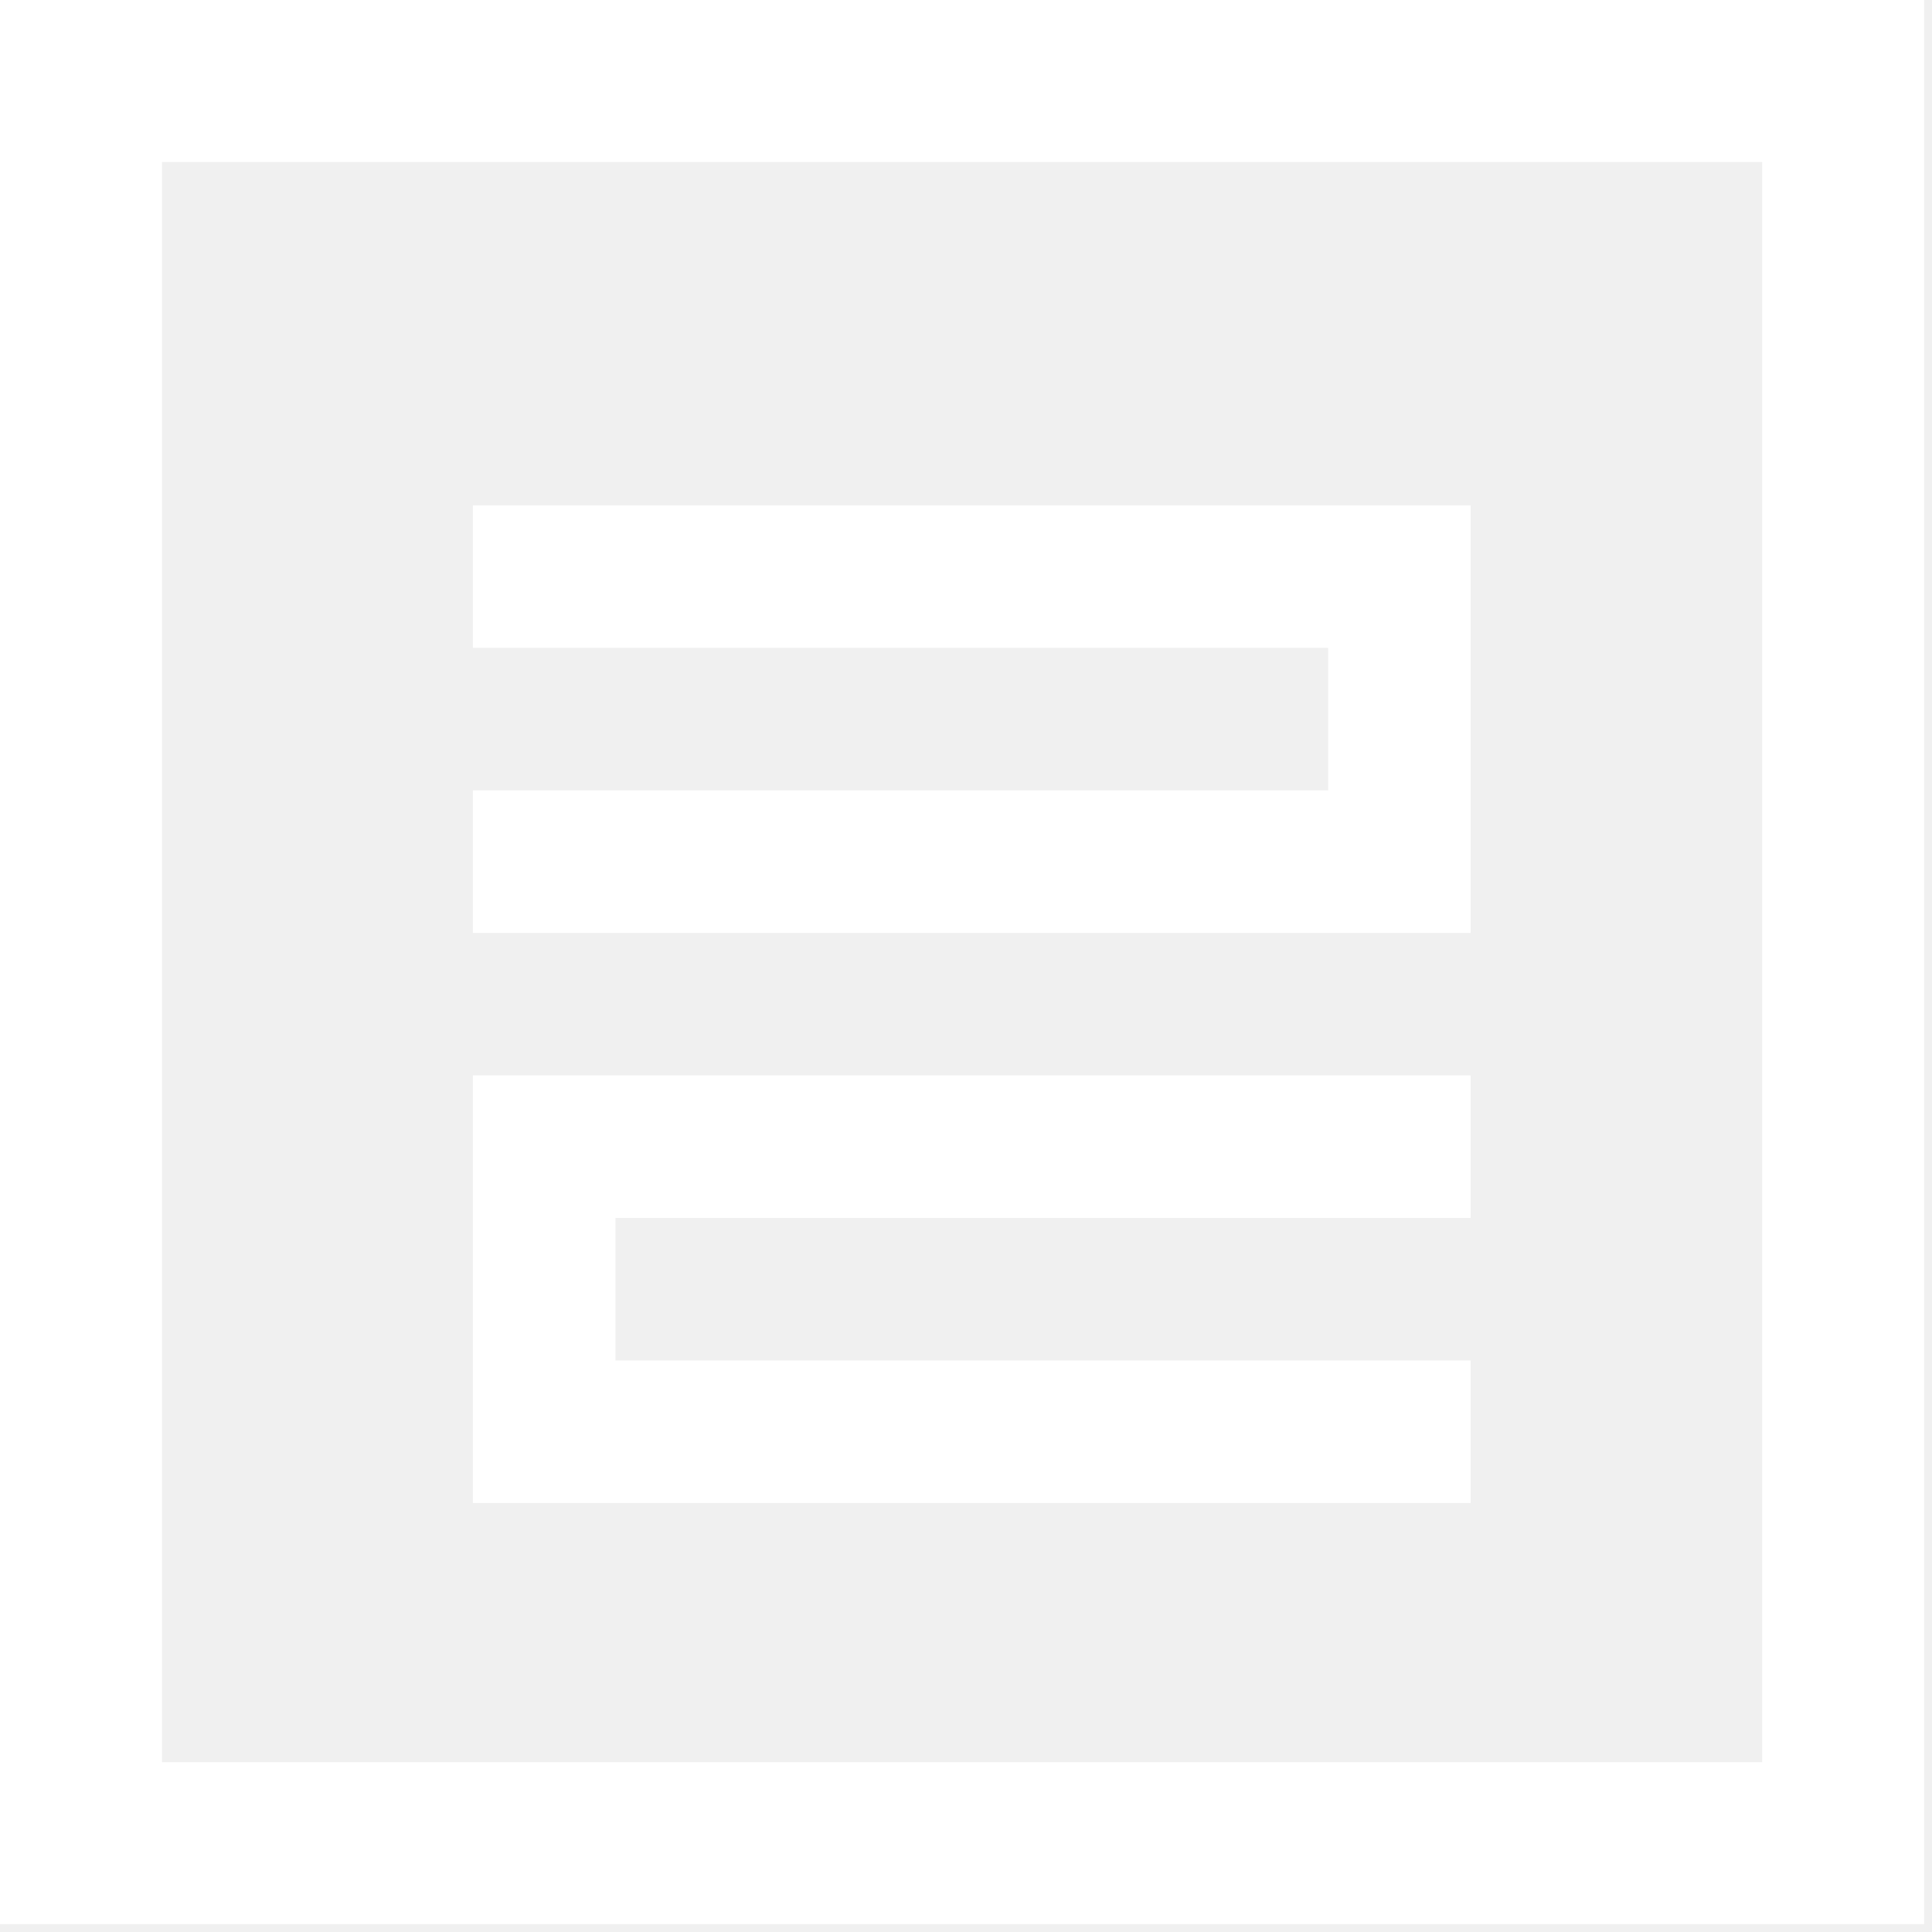
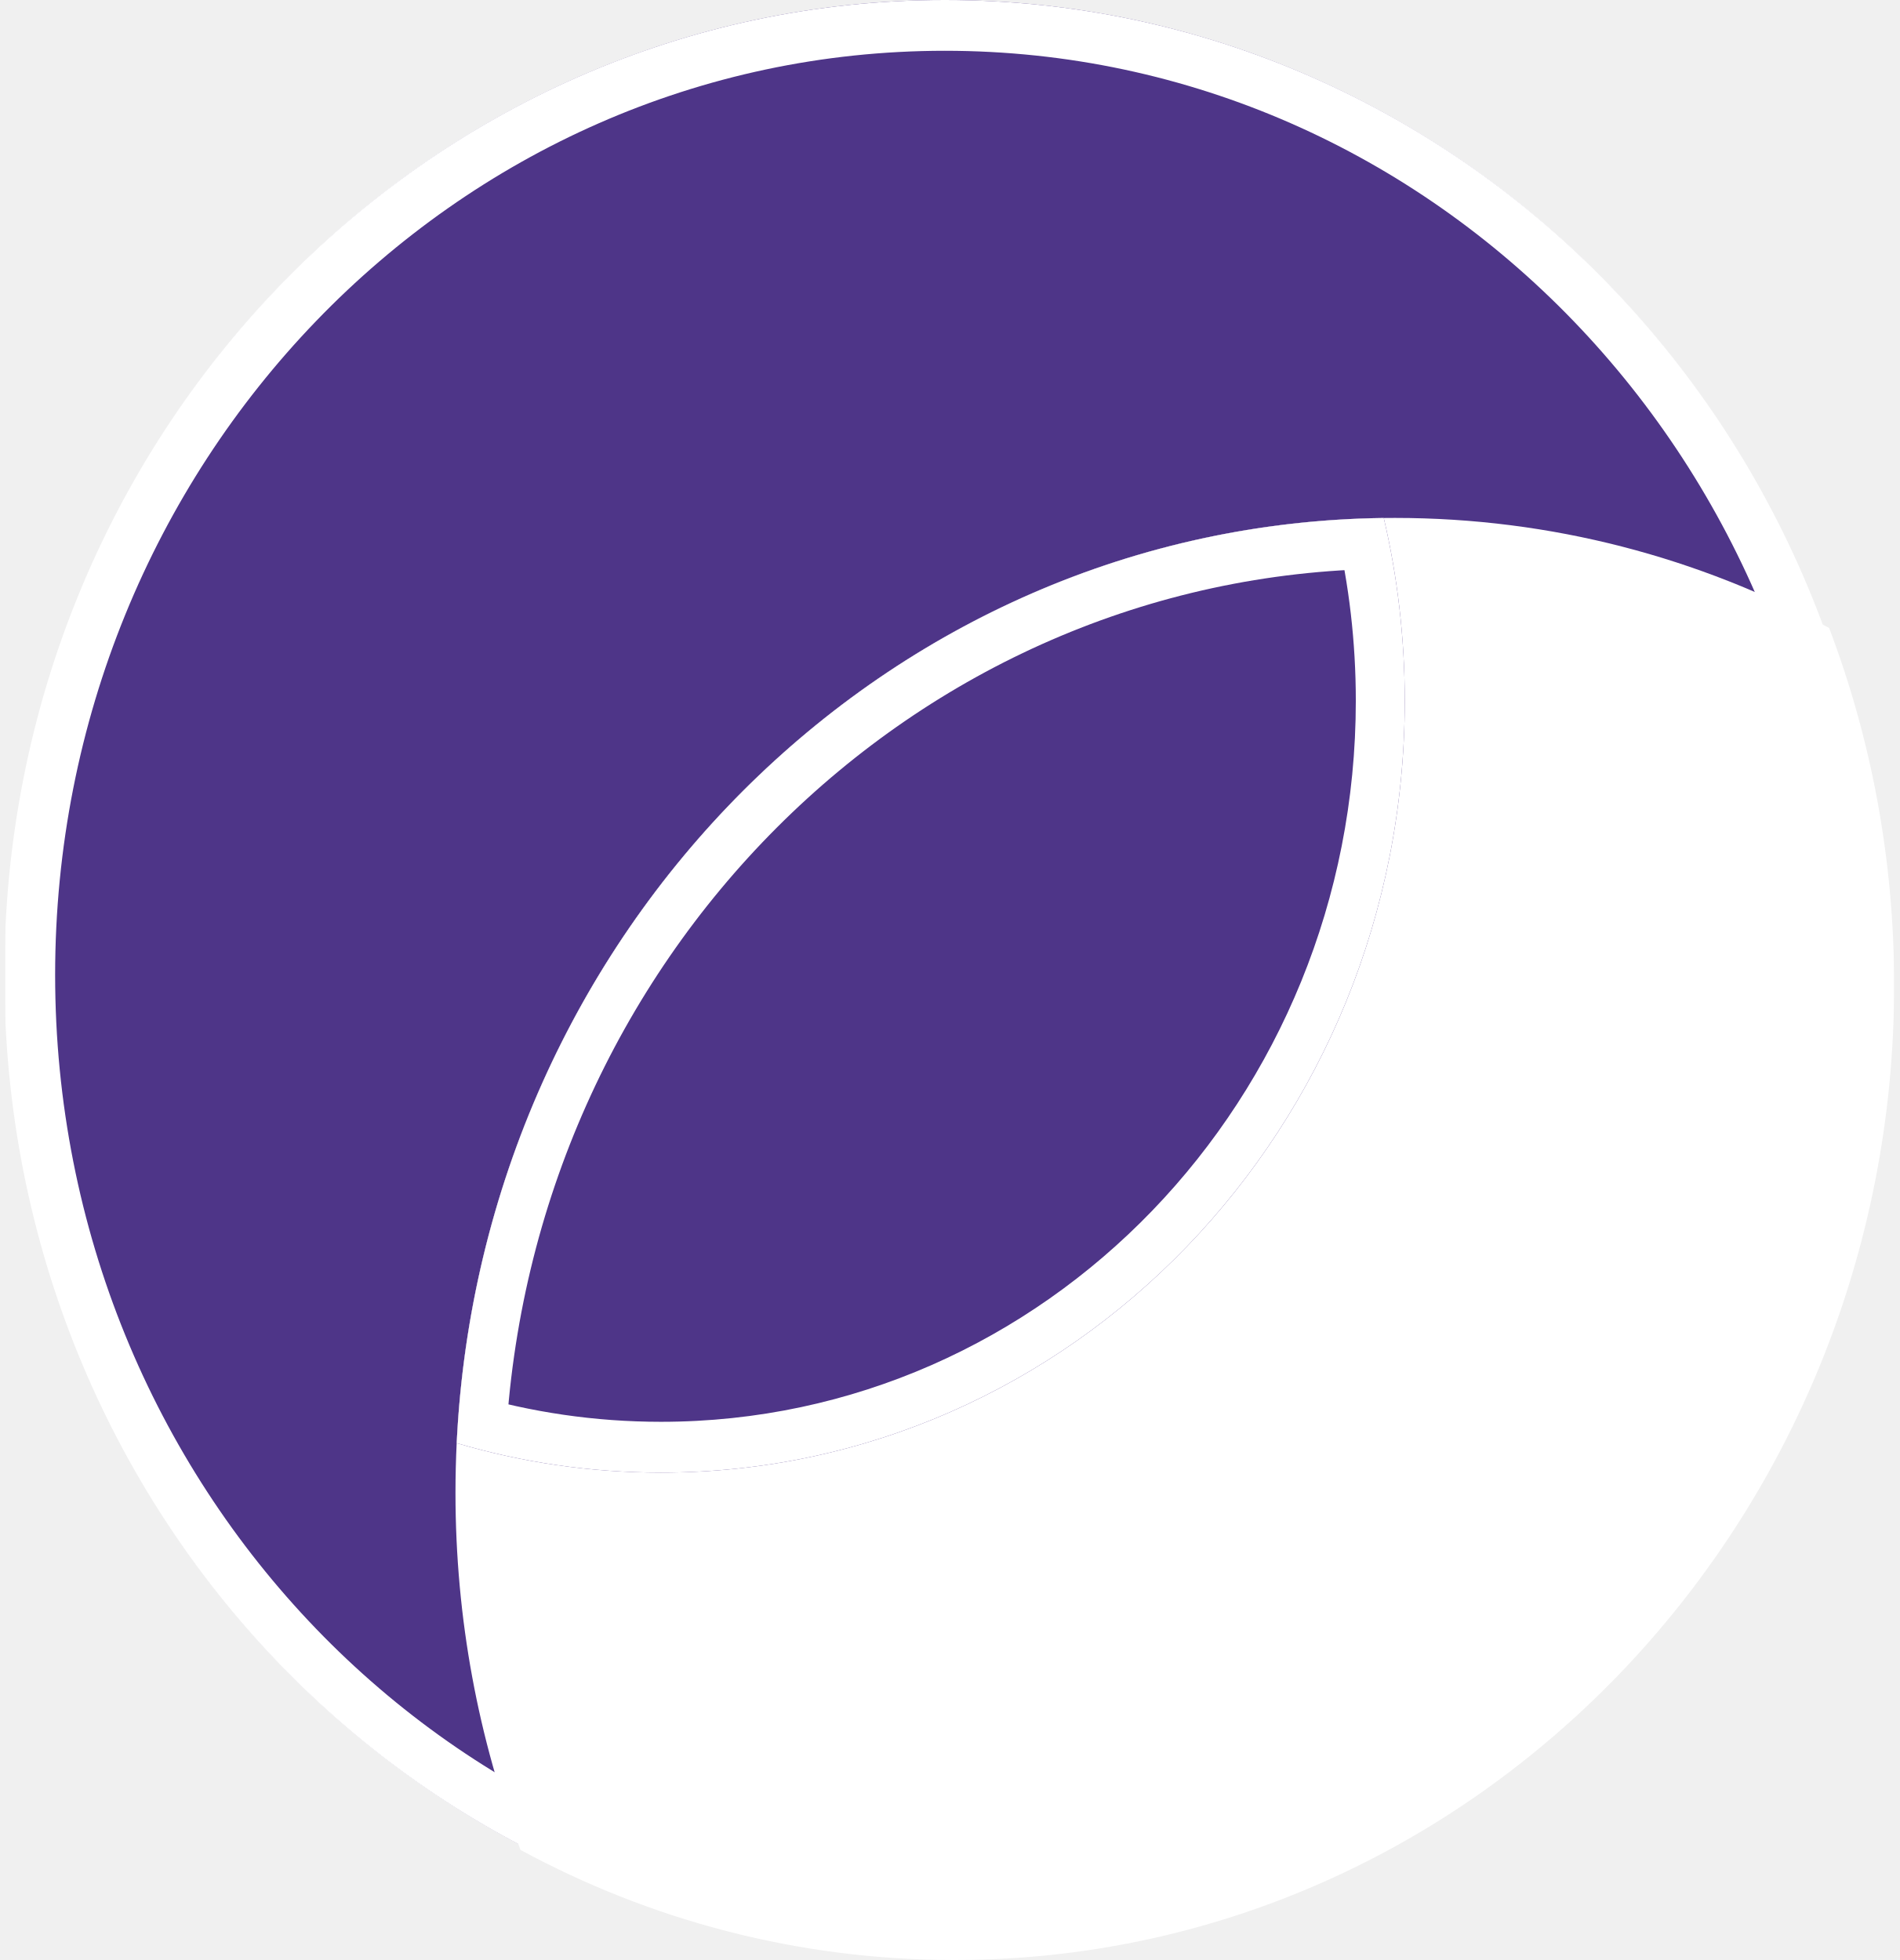
- <svg xmlns="http://www.w3.org/2000/svg" width="32" height="32" viewBox="0 0 32 32" fill="none">
-   <g clip-path="url(#clip0_14_310)">
-     <path fill-rule="evenodd" clip-rule="evenodd" d="M29.187 2.683H2.683V29.187H29.187V2.683ZM0 0V31.869H31.869V0H0Z" fill="white" />
-     <path class="fill-current" d="M7.833 8.37V10.73H21.998V13.091H7.833V15.452H24.358V8.37H7.833ZM7.833 17.812V24.895H24.358V22.534H10.194V20.173H24.358V17.812H7.833Z" fill="white" />
+ <svg xmlns="http://www.w3.org/2000/svg" width="187" height="193" viewBox="0 0 187 193" fill="none">
+   <mask id="mask0_42_72" style="mask-type:luminance" maskUnits="userSpaceOnUse" x="0" y="0" width="187" height="193">
+     <path d="M186.48 0H0.52V193H186.48V0Z" fill="white" />
+   </mask>
+   <g mask="url(#mask0_42_72)">
+     <path d="M93.018 192C144.103 192 185.517 149.019 185.517 96C185.517 42.981 144.103 0 93.018 0C41.933 0 0.52 42.981 0.52 96C0.52 149.019 41.933 192 93.018 192Z" fill="#4E3588" />
+     <path fill-rule="evenodd" clip-rule="evenodd" d="M93.982 193C145.067 193 186.48 150.019 186.48 97C186.48 84.589 184.211 72.728 180.08 61.84C167.297 54.915 152.759 51 137.341 51C86.255 51 44.842 93.981 44.842 147C44.842 159.411 47.111 171.272 51.243 182.16C64.026 189.085 78.564 193 93.982 193Z" fill="white" />
+     <path fill-rule="evenodd" clip-rule="evenodd" d="M65.071 145.005C105.513 145.005 138.298 110.979 138.298 69.005C138.298 62.804 137.583 56.776 136.232 51.006C87.235 51.603 47.398 91.738 44.96 142.103C51.351 143.993 58.096 145.005 65.071 145.005Z" fill="#4E3588" />
+     <mask id="mask1_42_72" style="mask-type:luminance" maskUnits="userSpaceOnUse" x="44" y="51" width="95" height="95">
+       <path fill-rule="evenodd" clip-rule="evenodd" d="M65.071 145.005C105.513 145.005 138.298 110.979 138.298 69.005C138.298 62.804 137.583 56.776 136.232 51.006C87.235 51.603 47.398 91.738 44.96 142.103C51.351 143.993 58.096 145.005 65.071 145.005Z" fill="white" />
+     </mask>
+     <g mask="url(#mask1_42_72)">
+       <path d="M136.232 51.005L140.914 49.825L140.009 45.959L136.176 46.006L136.232 51.005ZM44.96 142.102L40.148 141.852L39.957 145.822L43.639 146.911L44.96 142.102ZM133.48 69.005C133.48 108.216 102.853 140.004 65.07 140.004V150.004C108.174 150.004 143.116 113.739 143.116 69.005H133.48ZM131.551 52.185C132.812 57.572 133.48 63.204 133.48 69.005H143.116C143.116 62.403 142.355 55.979 140.914 49.825L131.551 52.185ZM49.772 142.353C52.082 94.616 89.846 56.571 136.289 56.005L136.176 46.006C84.624 46.634 42.713 88.859 40.148 141.852L49.772 142.353ZM65.07 140.004C58.547 140.004 52.246 139.058 46.28 137.294L43.639 146.911C50.454 148.927 57.645 150.004 65.07 150.004V140.004Z" fill="white" />
+     </g>
+     <path d="M93.018 189.5C142.774 189.5 183.108 147.639 183.108 96C183.108 44.361 142.774 2.5 93.018 2.5C43.263 2.5 2.928 44.361 2.928 96C2.928 147.639 43.263 189.5 93.018 189.5Z" stroke="white" stroke-width="5" />
  </g>
-   <defs>
-     <clipPath id="clip0_14_310">
-       <rect width="32" height="32" fill="white" />
-     </clipPath>
-   </defs>
</svg>
